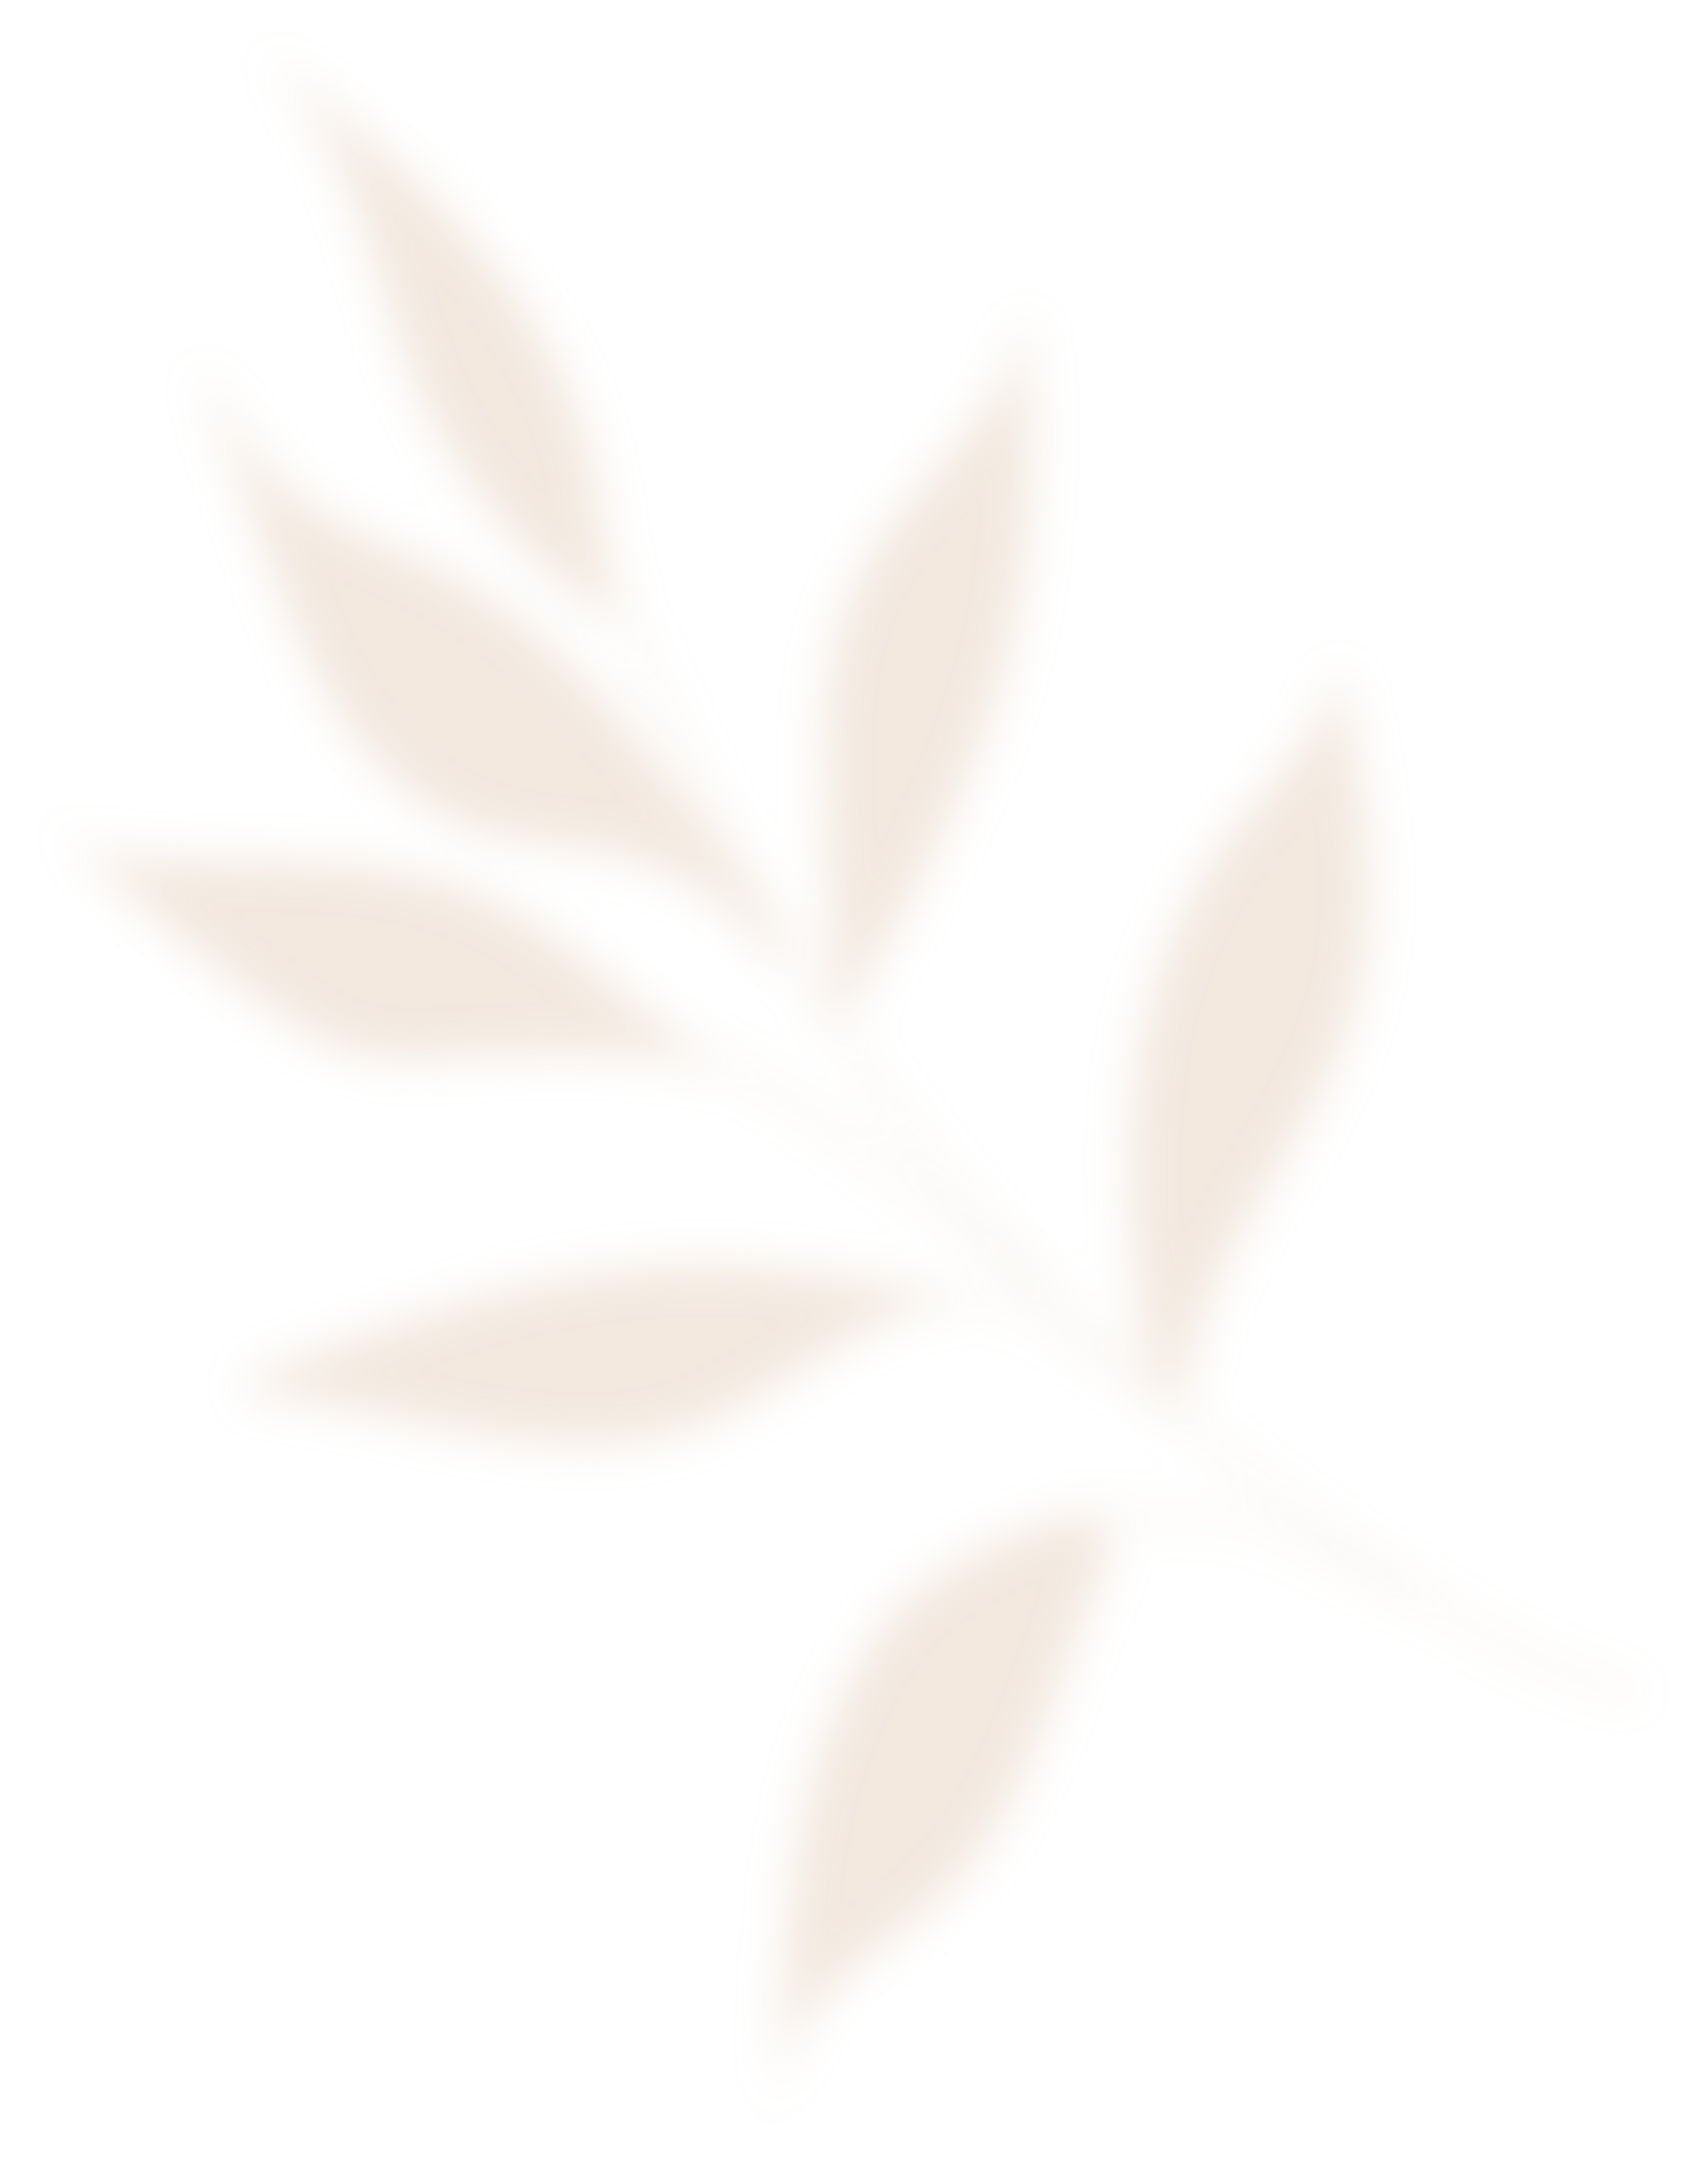
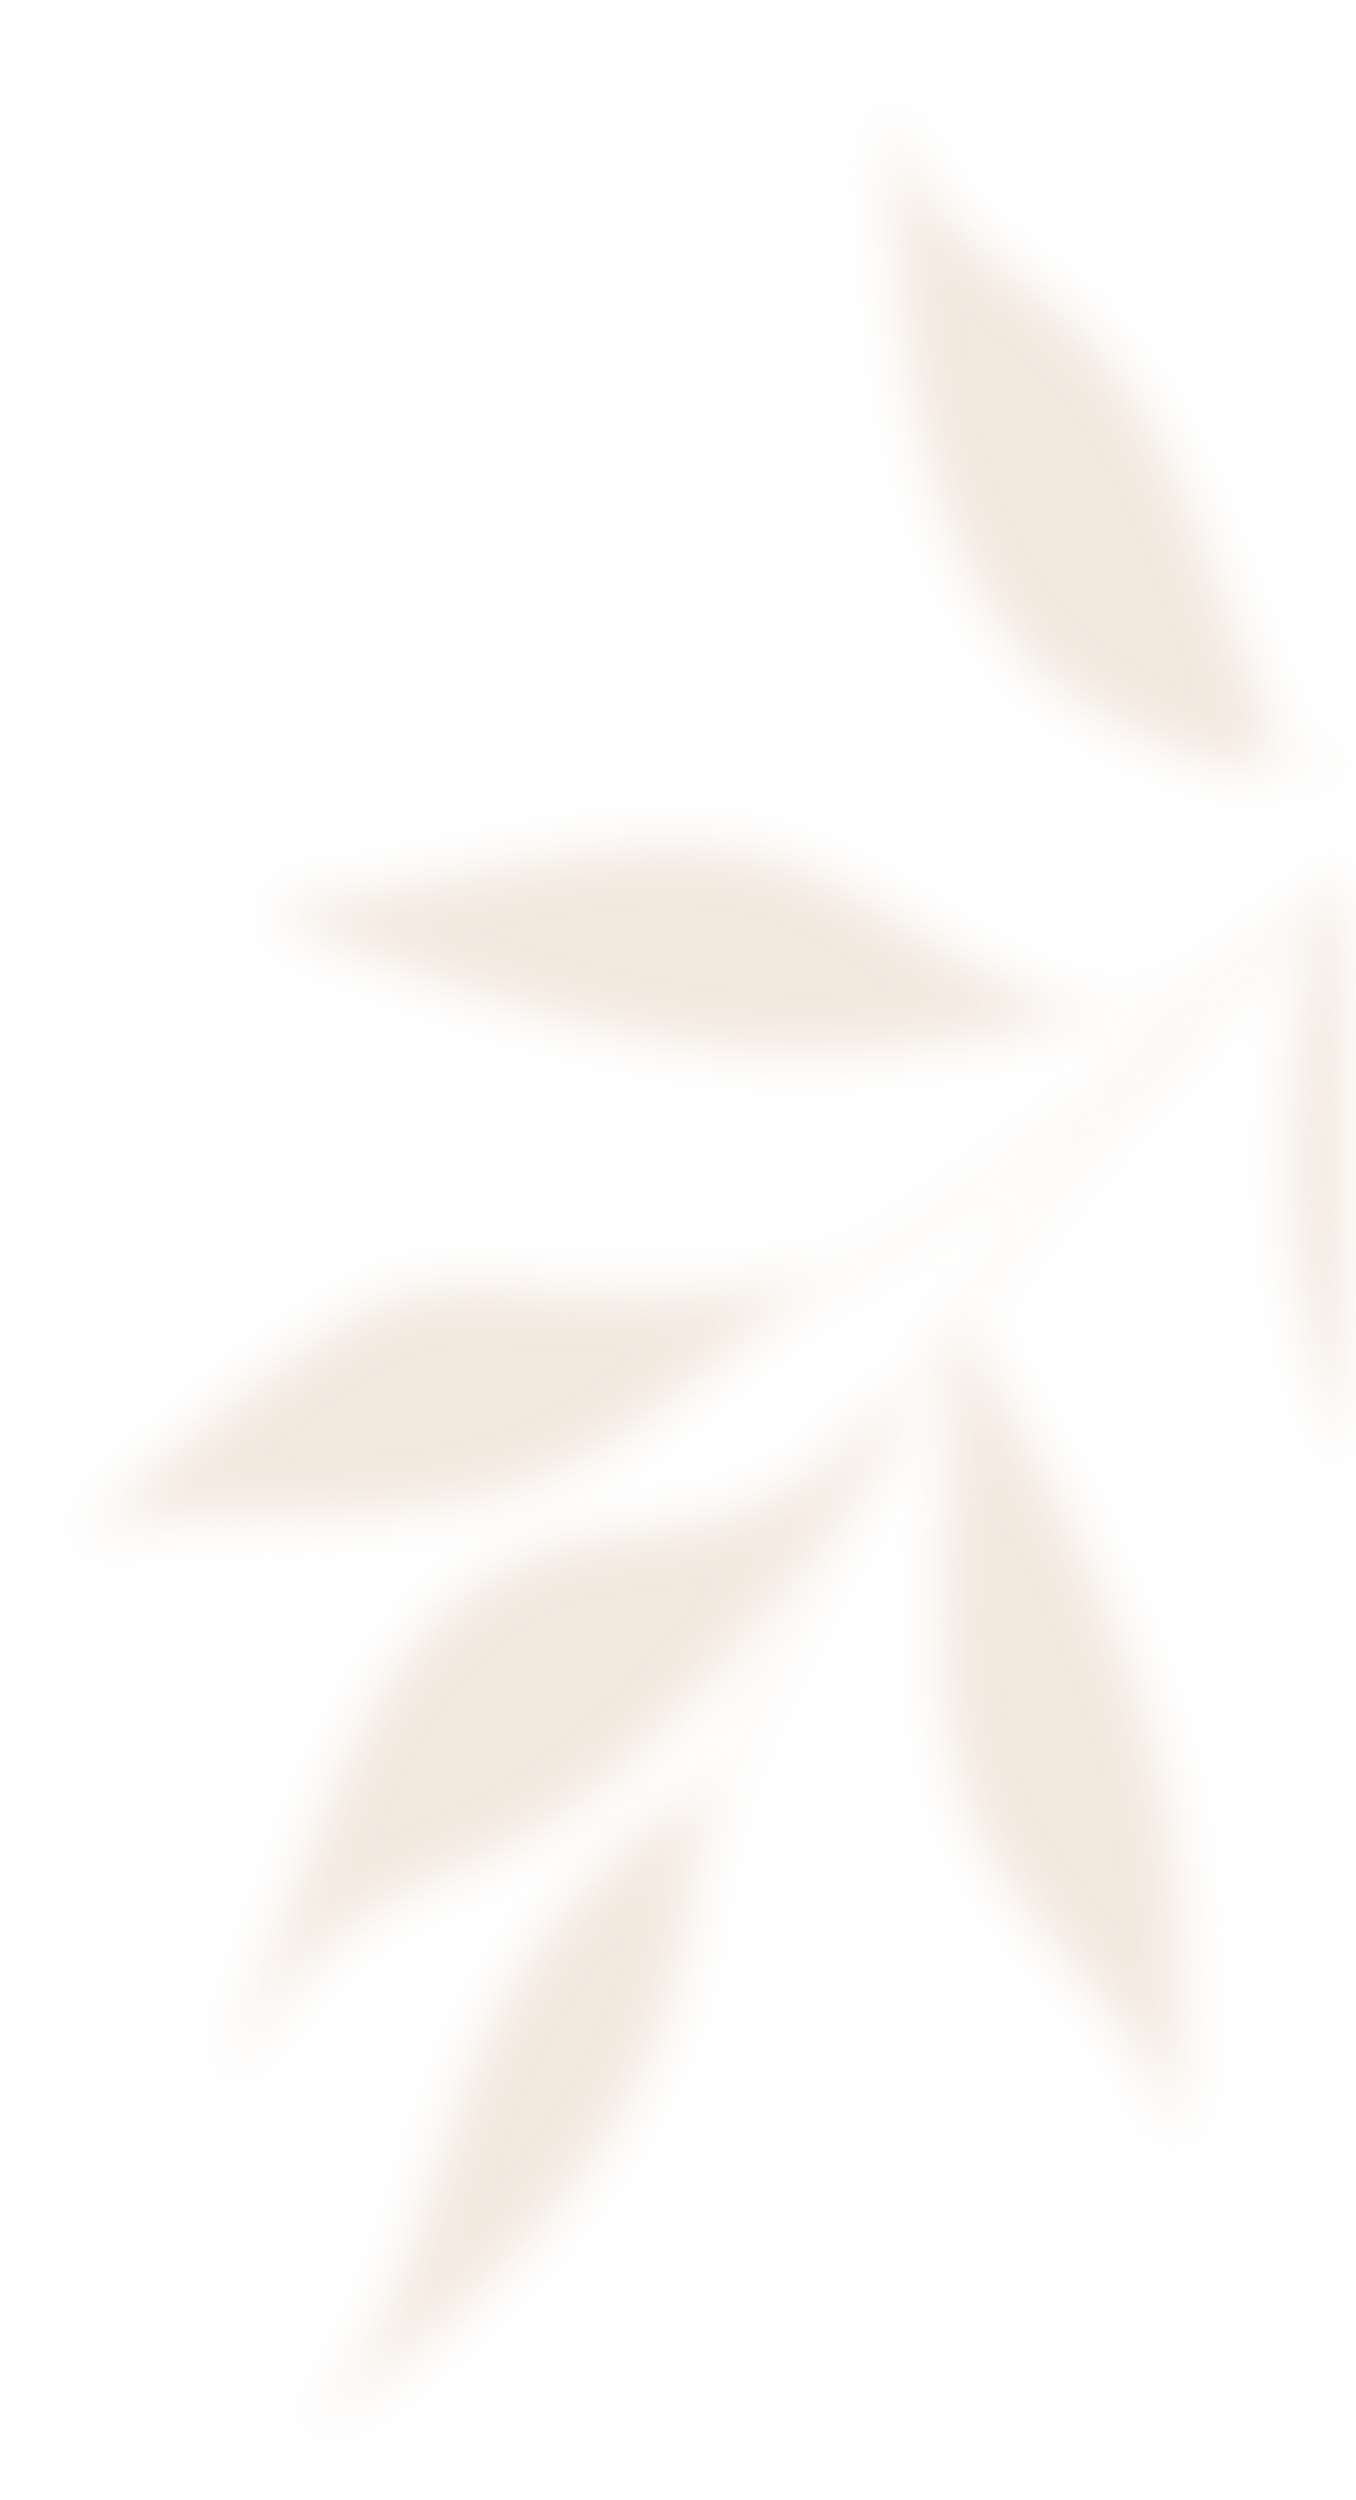
- <svg xmlns="http://www.w3.org/2000/svg" preserveAspectRatio="none" overflow="visible" style="display: block;" width="146.681" height="190" viewBox="0 0 146.681 190" fill="none">
-   <g id="Group" opacity="0.2" filter="url(#filter0_f_0_4)">
-     <path id="Vector" d="M53.635 74.38C56.661 75.08 59.536 76.382 62.084 78.153C64.362 79.735 66.536 83.126 68.693 84.104C66.077 77.263 60.13 70.047 55.539 64.326C50.586 58.154 44.742 52.587 37.547 49.127C34.114 47.476 30.413 46.317 27.276 44.156C22.748 41.037 19.822 36.142 17.037 31.401C18.969 36.756 20.901 42.112 22.834 47.468C24.65 52.502 26.49 57.584 29.385 62.085C32.279 66.586 36.364 70.52 41.439 72.22C45.359 73.534 49.607 73.448 53.635 74.38Z" fill="#C18F5F" />
-     <path id="Vector_2" d="M5.898 72.857C5.267 72.266 4.63 71.678 4 71.085C4.515 71.82 5.165 72.394 5.898 72.857Z" fill="#C18F5F" />
-     <path id="Vector_3" d="M111.727 133.295C110.915 132.915 109.879 132.646 108.963 132.41C108.719 132.347 108.481 132.287 108.256 132.227C106.498 131.746 104.883 131.58 102.682 131.656C101.028 131.717 99.545 131.705 98.113 131.691C96.685 131.68 95.21 131.666 93.561 131.724L93.569 131.962C88.953 132.316 80.464 137.228 78.291 139.661C72.896 145.702 70.338 153.788 69.159 161.8C67.978 169.812 68.03 177.957 67.087 186C67.128 181.454 68.868 176.942 71.891 173.546C74.829 170.245 78.822 168.066 81.992 164.987C89.548 157.647 91.749 146.429 95.812 137.08C97.095 134.128 96.705 132.66 95.388 132.153C96.326 132.144 97.235 132.146 98.108 132.154C99.547 132.166 101.033 132.18 102.697 132.119C104.849 132.044 106.426 132.202 108.136 132.67C108.361 132.733 108.601 132.795 108.846 132.858C109.744 133.089 110.76 133.35 111.533 133.711C113.646 134.7 116.141 135.827 118.552 136.92C120.393 137.752 122.231 138.588 123.962 139.385C129.739 143.006 135.877 146.114 142.373 147.634C142.734 147.718 142.803 147.146 142.444 147.062C136.578 145.689 131.003 143.009 125.71 139.819L125.761 139.708C125.471 139.572 125.132 139.418 124.828 139.277C120.596 136.665 116.542 133.76 112.695 130.917C109.196 128.333 105.832 125.574 102.547 122.724C103.725 117.534 105.025 112.706 107.64 107.895C111.242 101.269 115.775 95.019 117.823 87.761C120.563 78.053 118.553 67.714 116.532 57.831C115.198 63.894 110.121 68.272 106.459 73.284C100.649 81.239 98.242 91.321 98.326 101.172C98.372 106.589 98.348 116.708 101.55 121.867C96.894 117.764 92.44 113.432 88.265 108.84C82.506 102.506 77.42 95.796 72.842 88.782C73.382 88.659 74.255 87.194 75.358 85.256C77.311 81.829 79.212 78.371 80.953 74.83C84.402 67.813 87.272 60.459 88.641 52.733C90.163 44.145 89.807 35.35 89.447 26.636C88.177 36.27 78.083 42.174 74.158 51.063C69.676 61.214 72.558 75.258 72.252 86.096C72.228 86.961 72.265 87.529 72.331 87.97C65.49 77.363 59.802 66.062 54.885 54.196C54.833 54.07 54.729 54.039 54.625 54.042C52.694 50.032 52.615 45.406 51.726 41.038C50.113 33.11 45.71 25.965 40.292 19.956C34.874 13.948 28.442 8.956 22.048 4C26.462 7.652 29.119 13.002 31.026 18.404C32.934 23.805 34.227 29.433 36.572 34.659C40.064 42.442 45.892 49.16 53.105 53.715L54.416 54.133C54.347 54.204 54.302 54.296 54.352 54.415C62.982 75.244 73.921 94.331 89.382 110.884C85.029 107.446 80.659 104.029 76.18 100.758C71.789 97.551 67.293 93.865 62.149 91.947C62.011 91.896 61.908 91.961 61.838 92.052C55.2 87.839 49.91 81.663 42.715 78.301C33.645 74.064 23.133 75.159 13.135 74.644C10.646 74.516 7.935 74.144 5.898 72.857C11.728 78.318 17.639 83.717 24.214 88.242C26.188 89.601 28.253 90.895 30.552 91.572C33.865 92.548 37.4 92.178 40.847 91.969C48.178 91.524 56.19 91.447 63.394 93.097C68.052 95.17 72.23 98.572 76.291 101.554C81.364 105.279 86.313 109.172 91.245 113.081C91.346 113.161 91.445 113.142 91.531 113.095C93.553 115.183 95.631 117.214 97.758 119.195L95.85 117.839C94.007 116.529 92.102 115.171 89.98 114.239C88.395 113.54 86.209 112.847 84.109 112.897C75.86 111.347 67.539 109.853 59.155 110.11C51.312 110.35 43.62 112.128 36.179 114.529C32.425 115.74 28.728 117.124 25.055 118.561C21.354 120.009 19.074 120.963 23.776 121.513C34.544 122.774 48.026 127.653 58.718 124.682C67.365 122.279 74.256 114.317 82.913 113.218L82.954 113.429C85.277 112.976 87.954 113.85 89.793 114.661C91.872 115.576 93.758 116.918 95.582 118.214L100.418 121.65C104.752 125.515 109.268 129.174 113.98 132.568C116.353 134.276 118.804 136.002 121.318 137.668C120.461 137.278 119.6 136.887 118.743 136.499C116.332 135.409 113.839 134.28 111.727 133.295Z" fill="#C18F5F" />
+ <svg xmlns="http://www.w3.org/2000/svg" width="103" height="190" viewBox="0 0 103 190" fill="none">
+   <g opacity="0.2" filter="url(#filter0_f_196_47)">
+     <path d="M53.635 115.62C56.661 114.92 59.536 113.619 62.084 111.848C64.362 110.266 66.536 106.874 68.693 105.897C66.077 112.737 60.13 119.953 55.539 125.674C50.586 131.846 44.742 137.414 37.547 140.873C34.114 142.524 30.413 143.683 27.276 145.844C22.748 148.964 19.822 153.859 17.037 158.6C18.969 153.244 20.901 147.888 22.834 142.533C24.65 137.499 26.49 132.416 29.385 127.915C32.279 123.414 36.365 119.481 41.439 117.781C45.359 116.467 49.607 116.553 53.635 115.62Z" fill="#C18F5F" />
+     <path d="M5.898 117.143C5.267 117.735 4.63 118.323 4 118.915C4.515 118.181 5.165 117.606 5.898 117.143Z" fill="#C18F5F" />
+     <path d="M111.727 56.706C110.915 57.086 109.879 57.354 108.963 57.591C108.719 57.653 108.481 57.714 108.256 57.773C106.498 58.255 104.883 58.42 102.682 58.344C101.028 58.284 99.545 58.295 98.113 58.309C96.685 58.321 95.21 58.334 93.561 58.276L93.569 58.038C88.953 57.684 80.464 52.772 78.291 50.339C72.896 44.299 70.338 36.213 69.159 28.201C67.978 20.189 68.03 12.043 67.087 4C67.128 8.546 68.868 13.058 71.891 16.454C74.829 19.755 78.822 21.935 81.992 25.013C89.548 32.354 91.749 43.572 95.812 52.921C97.095 55.872 96.705 57.341 95.388 57.847C96.326 57.856 97.235 57.855 98.108 57.847C99.547 57.835 101.033 57.82 102.697 57.881C104.849 57.957 106.426 57.798 108.136 57.331C108.361 57.268 108.601 57.205 108.846 57.142C109.744 56.911 110.76 56.651 111.533 56.29C113.646 55.3 116.141 54.173 118.552 53.08C120.393 52.249 122.231 51.412 123.962 50.616C129.739 46.995 135.877 43.887 142.373 42.366C142.734 42.282 142.803 42.855 142.444 42.939C136.578 44.311 131.003 46.991 125.71 50.182L125.761 50.293C125.471 50.429 125.132 50.582 124.828 50.723C120.596 53.335 116.542 56.241 112.695 59.083C109.196 61.667 105.832 64.427 102.547 67.276C103.725 72.467 105.025 77.294 107.64 82.106C111.242 88.731 115.775 94.982 117.823 102.24C120.563 111.948 118.553 122.286 116.532 132.169C115.198 126.107 110.121 121.728 106.459 116.716C100.649 108.762 98.242 98.679 98.326 88.829C98.372 83.412 98.348 73.292 101.55 68.133C96.894 72.237 92.44 76.569 88.265 81.16C82.506 87.495 77.42 94.205 72.842 101.219C73.382 101.342 74.255 102.807 75.358 104.744C77.31 108.171 79.212 111.63 80.953 115.17C84.402 122.187 87.272 129.542 88.641 137.268C90.163 145.855 89.807 154.65 89.447 163.364C88.177 153.731 78.083 147.826 74.158 138.938C69.676 128.787 72.558 114.742 72.252 103.904C72.228 103.039 72.265 102.471 72.331 102.03C65.49 112.638 59.802 123.939 54.885 135.805C54.833 135.93 54.729 135.962 54.625 135.958C52.694 139.968 52.615 144.594 51.726 148.963C50.113 156.891 45.71 164.036 40.292 170.044C34.874 176.053 28.442 181.044 22.048 186C26.462 182.348 29.119 176.998 31.026 171.597C32.934 166.196 34.227 160.568 36.572 155.341C40.064 147.558 45.892 140.841 53.105 136.286L54.416 135.867C54.347 135.796 54.302 135.705 54.352 135.586C62.982 114.757 73.921 95.67 89.382 79.117C85.029 82.555 80.659 85.971 76.18 89.242C71.789 92.45 67.293 96.136 62.149 98.053C62.011 98.104 61.908 98.04 61.838 97.949C55.2 102.162 49.91 108.338 42.715 111.699C33.645 115.937 23.133 114.842 13.135 115.357C10.646 115.485 7.935 115.856 5.898 117.143C11.728 111.683 17.639 106.284 24.214 101.758C26.188 100.399 28.253 99.106 30.552 98.428C33.865 97.452 37.4 97.822 40.847 98.032C48.178 98.477 56.19 98.554 63.394 96.903C68.052 94.831 72.23 91.429 76.291 88.447C81.364 84.722 86.313 80.829 91.245 76.92C91.346 76.84 91.445 76.858 91.531 76.906C93.553 74.818 95.631 72.787 97.758 70.806L95.85 72.162C94.007 73.472 92.102 74.829 89.98 75.762C88.395 76.46 86.209 77.153 84.109 77.103C75.86 78.654 67.539 80.148 59.155 79.891C51.312 79.651 43.62 77.872 36.179 75.471C32.425 74.26 28.728 72.877 25.055 71.44C21.354 69.992 19.074 69.038 23.776 68.487C34.544 67.226 48.026 62.348 58.718 65.319C67.365 67.722 74.256 75.683 82.913 76.782L82.954 76.572C85.277 77.025 87.954 76.15 89.793 75.34C91.872 74.425 93.758 73.082 95.582 71.787L100.418 68.351C104.752 64.486 109.268 60.827 113.98 57.433C116.353 55.725 118.804 53.999 121.318 52.333C120.461 52.722 119.6 53.113 118.743 53.502C116.332 54.592 113.839 55.721 111.727 56.706Z" fill="#C18F5F" />
  </g>
  <defs>
-     <filter id="filter0_f_0_4" x="7.99773e-08" y="4.79922e-08" width="146.681" height="190" filterUnits="userSpaceOnUse" color-interpolation-filters="sRGB">
+     <filter id="filter0_f_196_47" x="0" y="0" width="146.681" height="190" filterUnits="userSpaceOnUse" color-interpolation-filters="sRGB">
      <feFlood flood-opacity="0" result="BackgroundImageFix" />
      <feBlend mode="normal" in="SourceGraphic" in2="BackgroundImageFix" result="shape" />
-       <feGaussianBlur stdDeviation="2" result="effect1_foregroundBlur_0_4" />
+       <feGaussianBlur stdDeviation="2" result="effect1_foregroundBlur_196_47" />
    </filter>
  </defs>
</svg>
